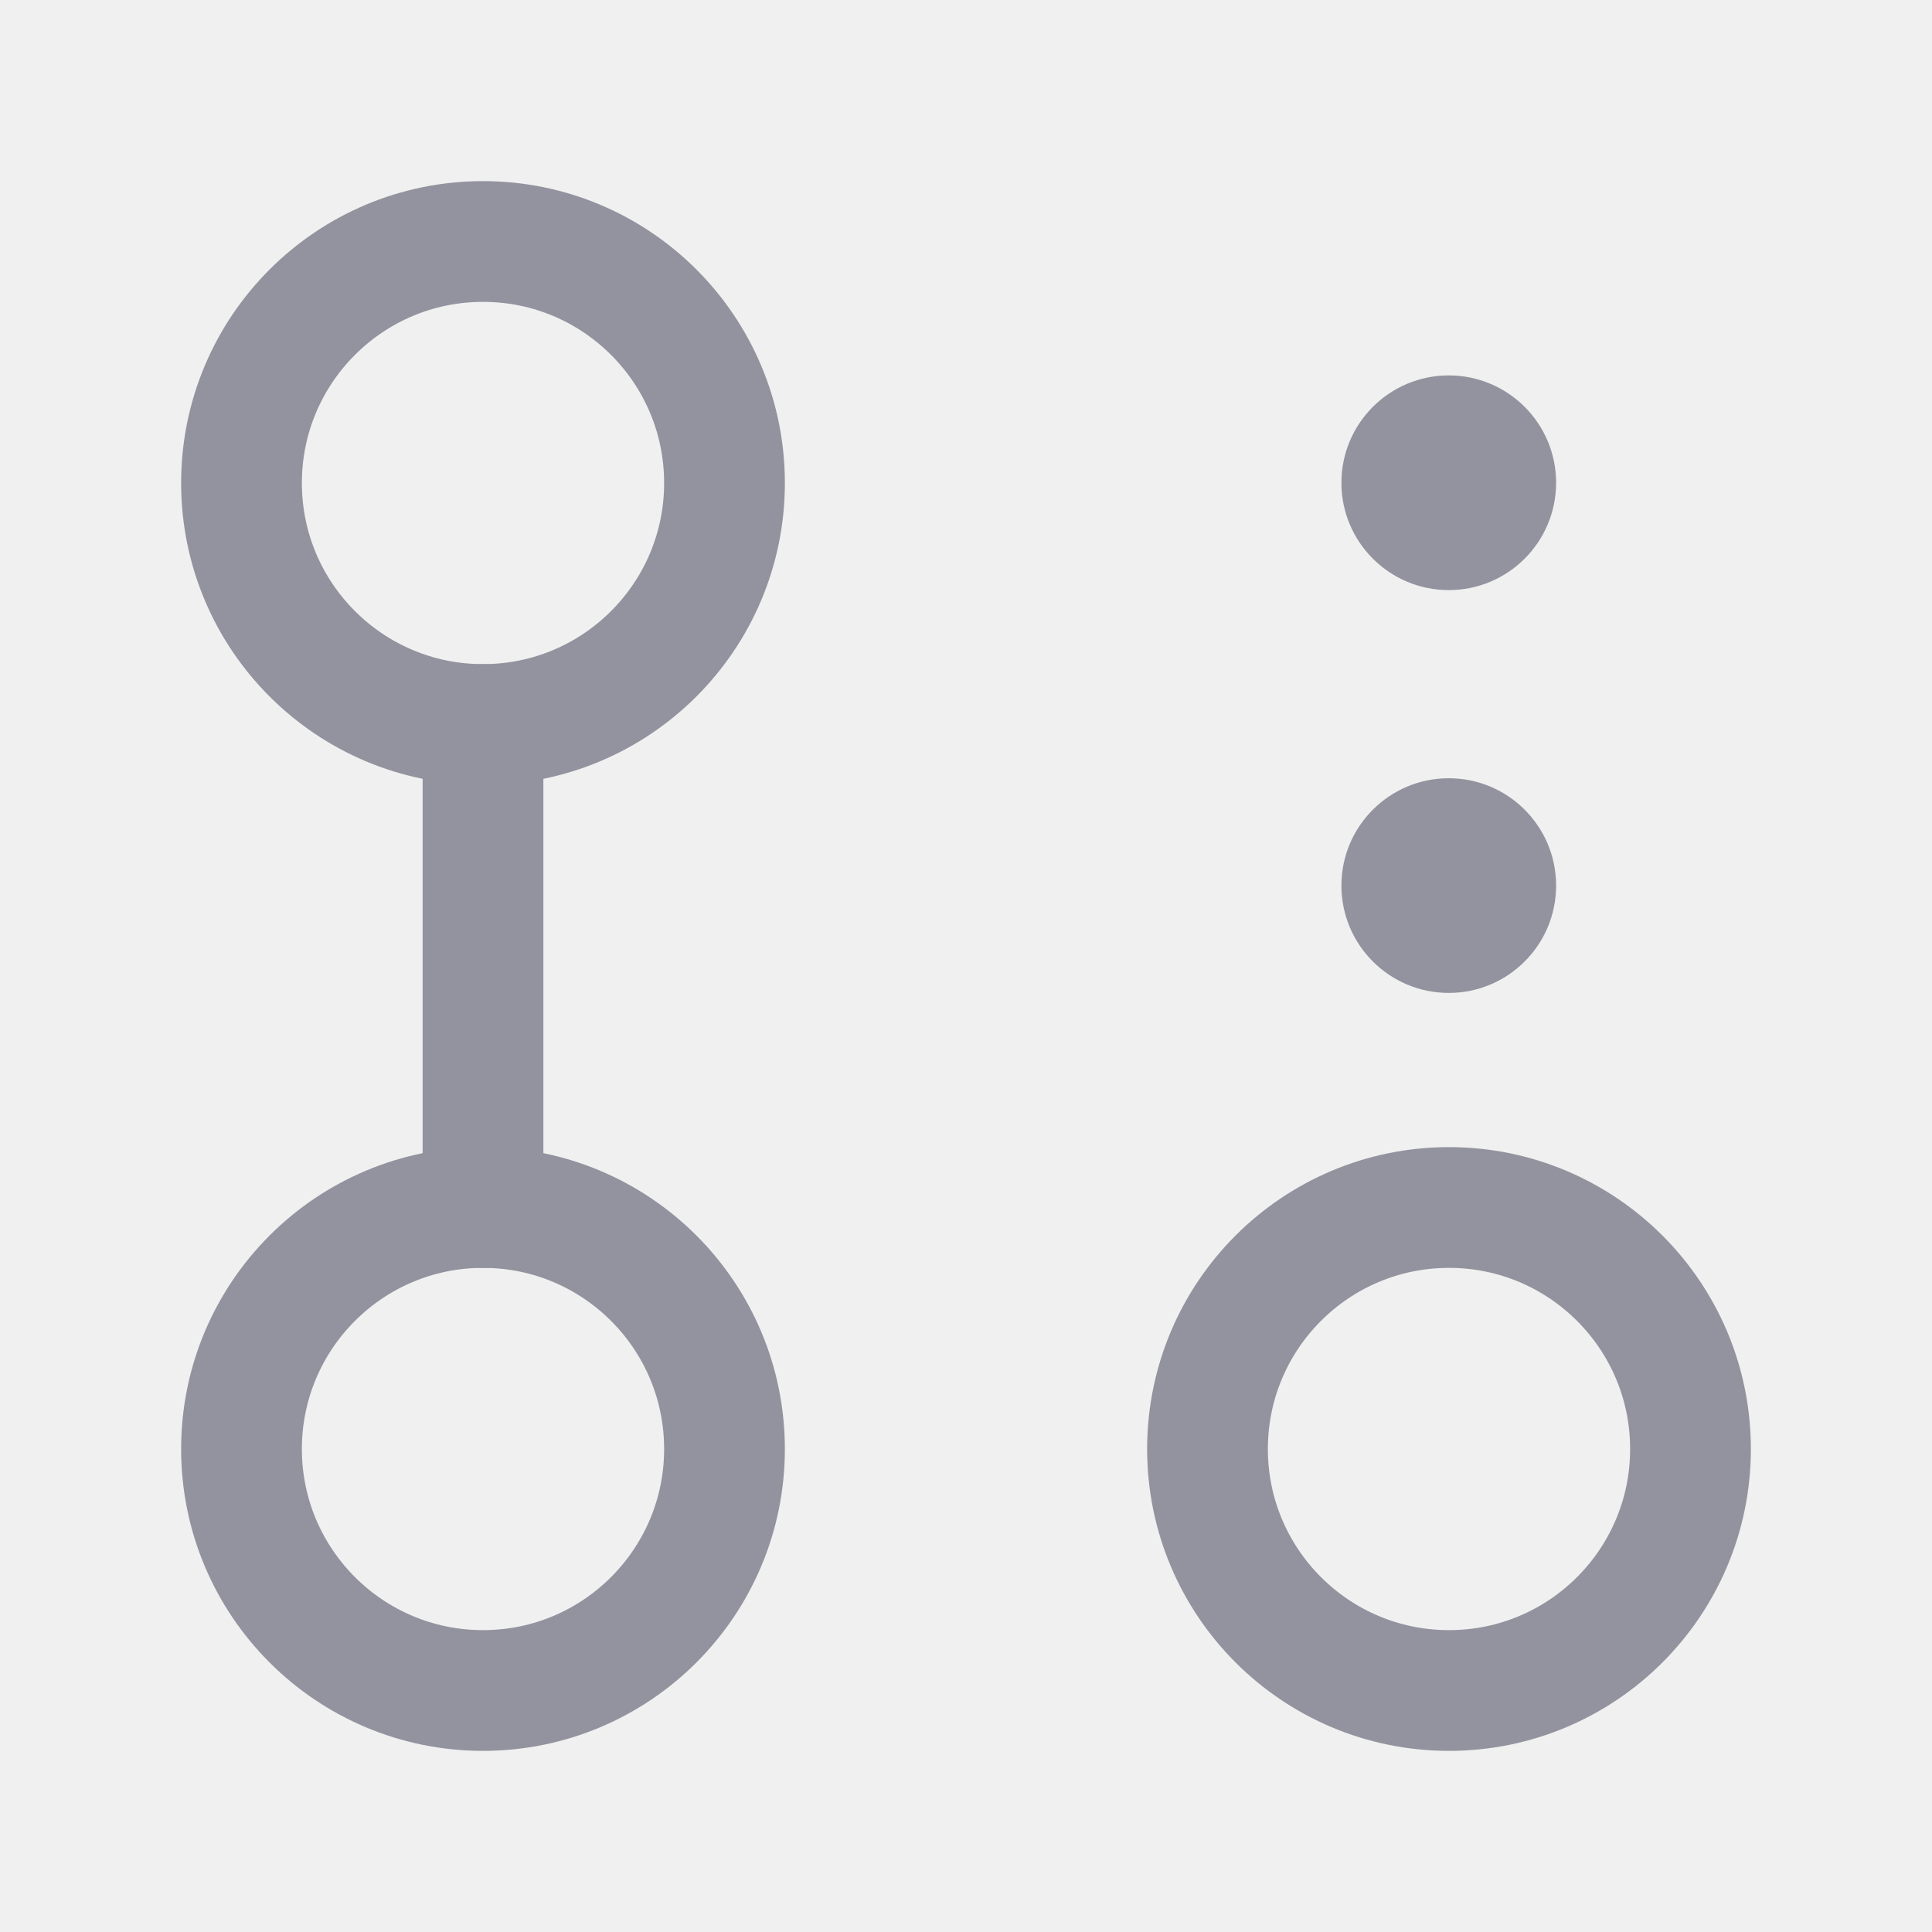
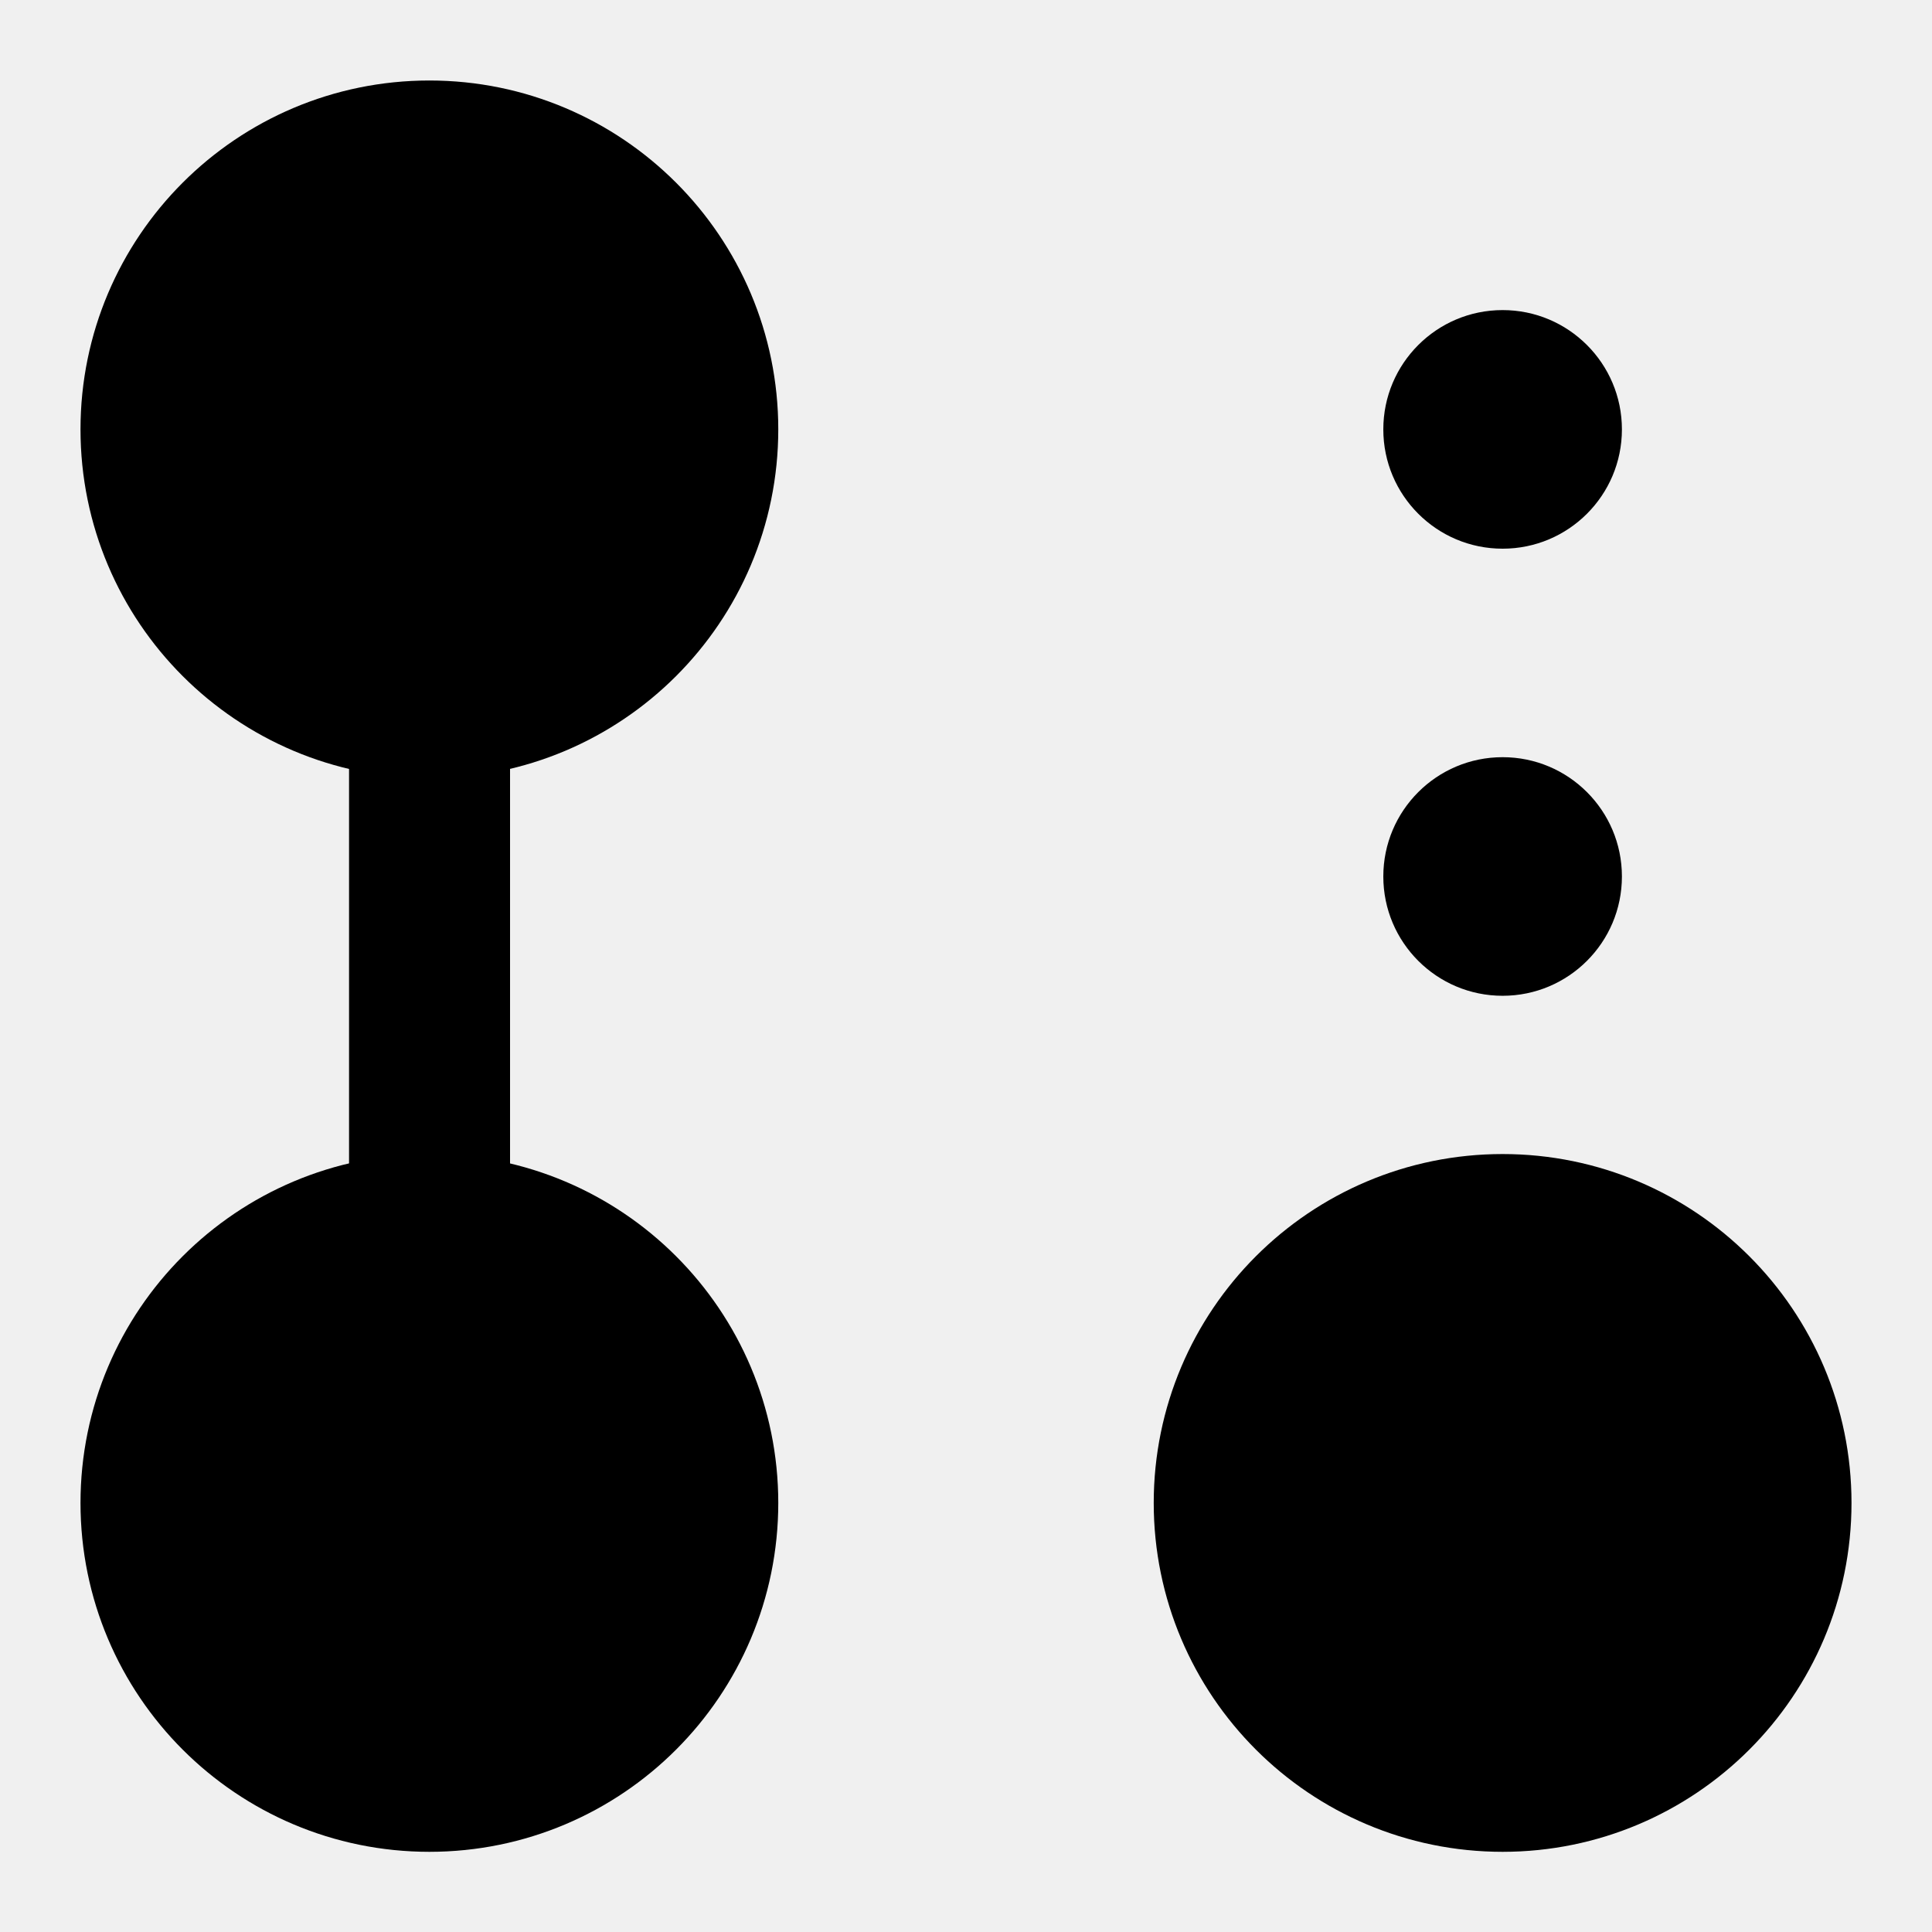
- <svg xmlns="http://www.w3.org/2000/svg" width="16" height="16" viewBox="0 0 16 16" fill="none">
-   <g clip-path="url(#clip0_9147_3391)">
-     <circle cx="11.998" cy="7.334" r="0.889" fill="#93939F" />
-     <circle cx="11.998" cy="3.998" r="0.889" fill="#93939F" />
-     <circle cx="4" cy="4" r="2" stroke="#93939F" stroke-linecap="round" />
-     <circle cx="12" cy="12" r="2" stroke="#93939F" stroke-linecap="round" />
-     <circle cx="4" cy="12" r="2" stroke="#93939F" stroke-linecap="round" />
-     <path d="M4 6V10" stroke="#93939F" stroke-linecap="round" />
+ <svg xmlns="http://www.w3.org/2000/svg" viewBox="0 0 12 12">
+   <g clip-path="url(#a)">
+     <circle cx="9.333" cy="5.444" r=".741" fill="currentColor" />
+     <circle cx="9.333" cy="2.667" r=".741" fill="currentColor" />
+     <circle cx="2.667" cy="2.667" r="1.667" stroke="currentColor" stroke-linecap="round" />
+     <circle cx="9.333" cy="9.335" r="1.667" stroke="currentColor" stroke-linecap="round" />
+     <circle cx="2.667" cy="9.335" r="1.667" stroke="currentColor" stroke-linecap="round" />
+     <path stroke="currentColor" stroke-linecap="round" d="M2.668 4.332v3.333" />
  </g>
  <defs>
-     <clipPath id="clip0_9147_3391">
-       <rect width="16" height="16" fill="white" />
+     <clipPath id="a">
+       <path fill="#fff" d="M0 0h12v12H0z" />
    </clipPath>
  </defs>
</svg>
